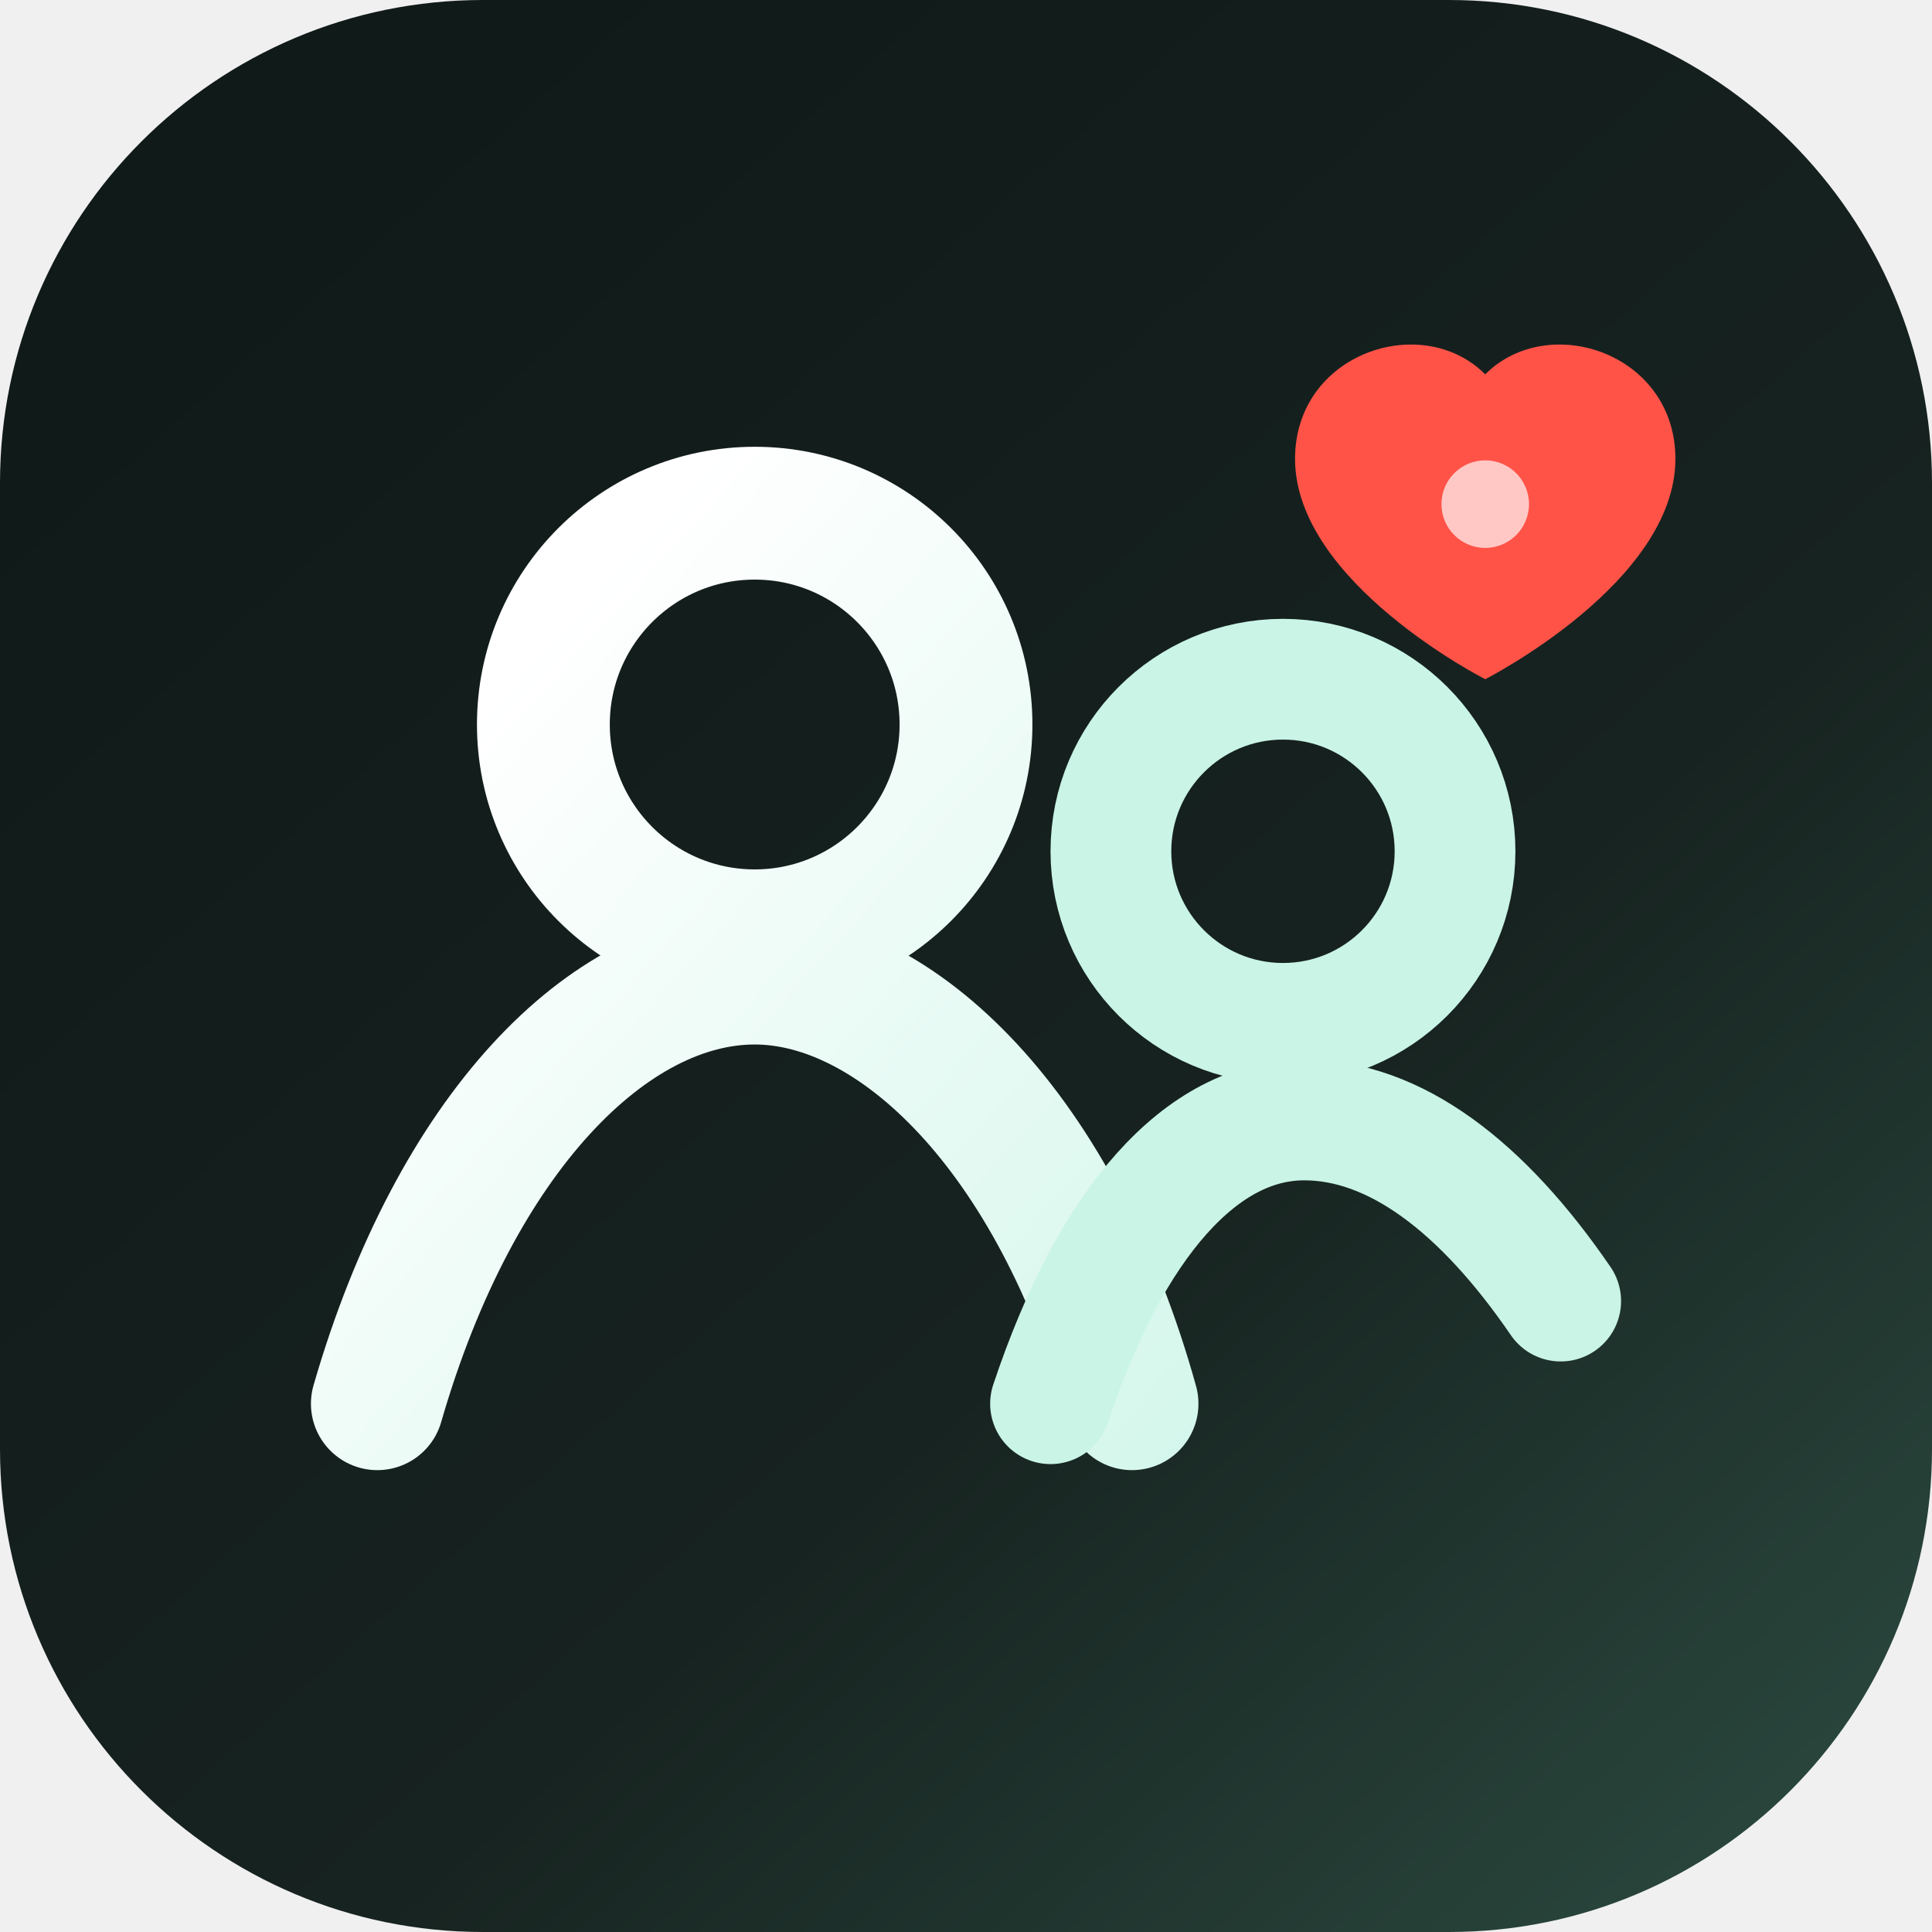
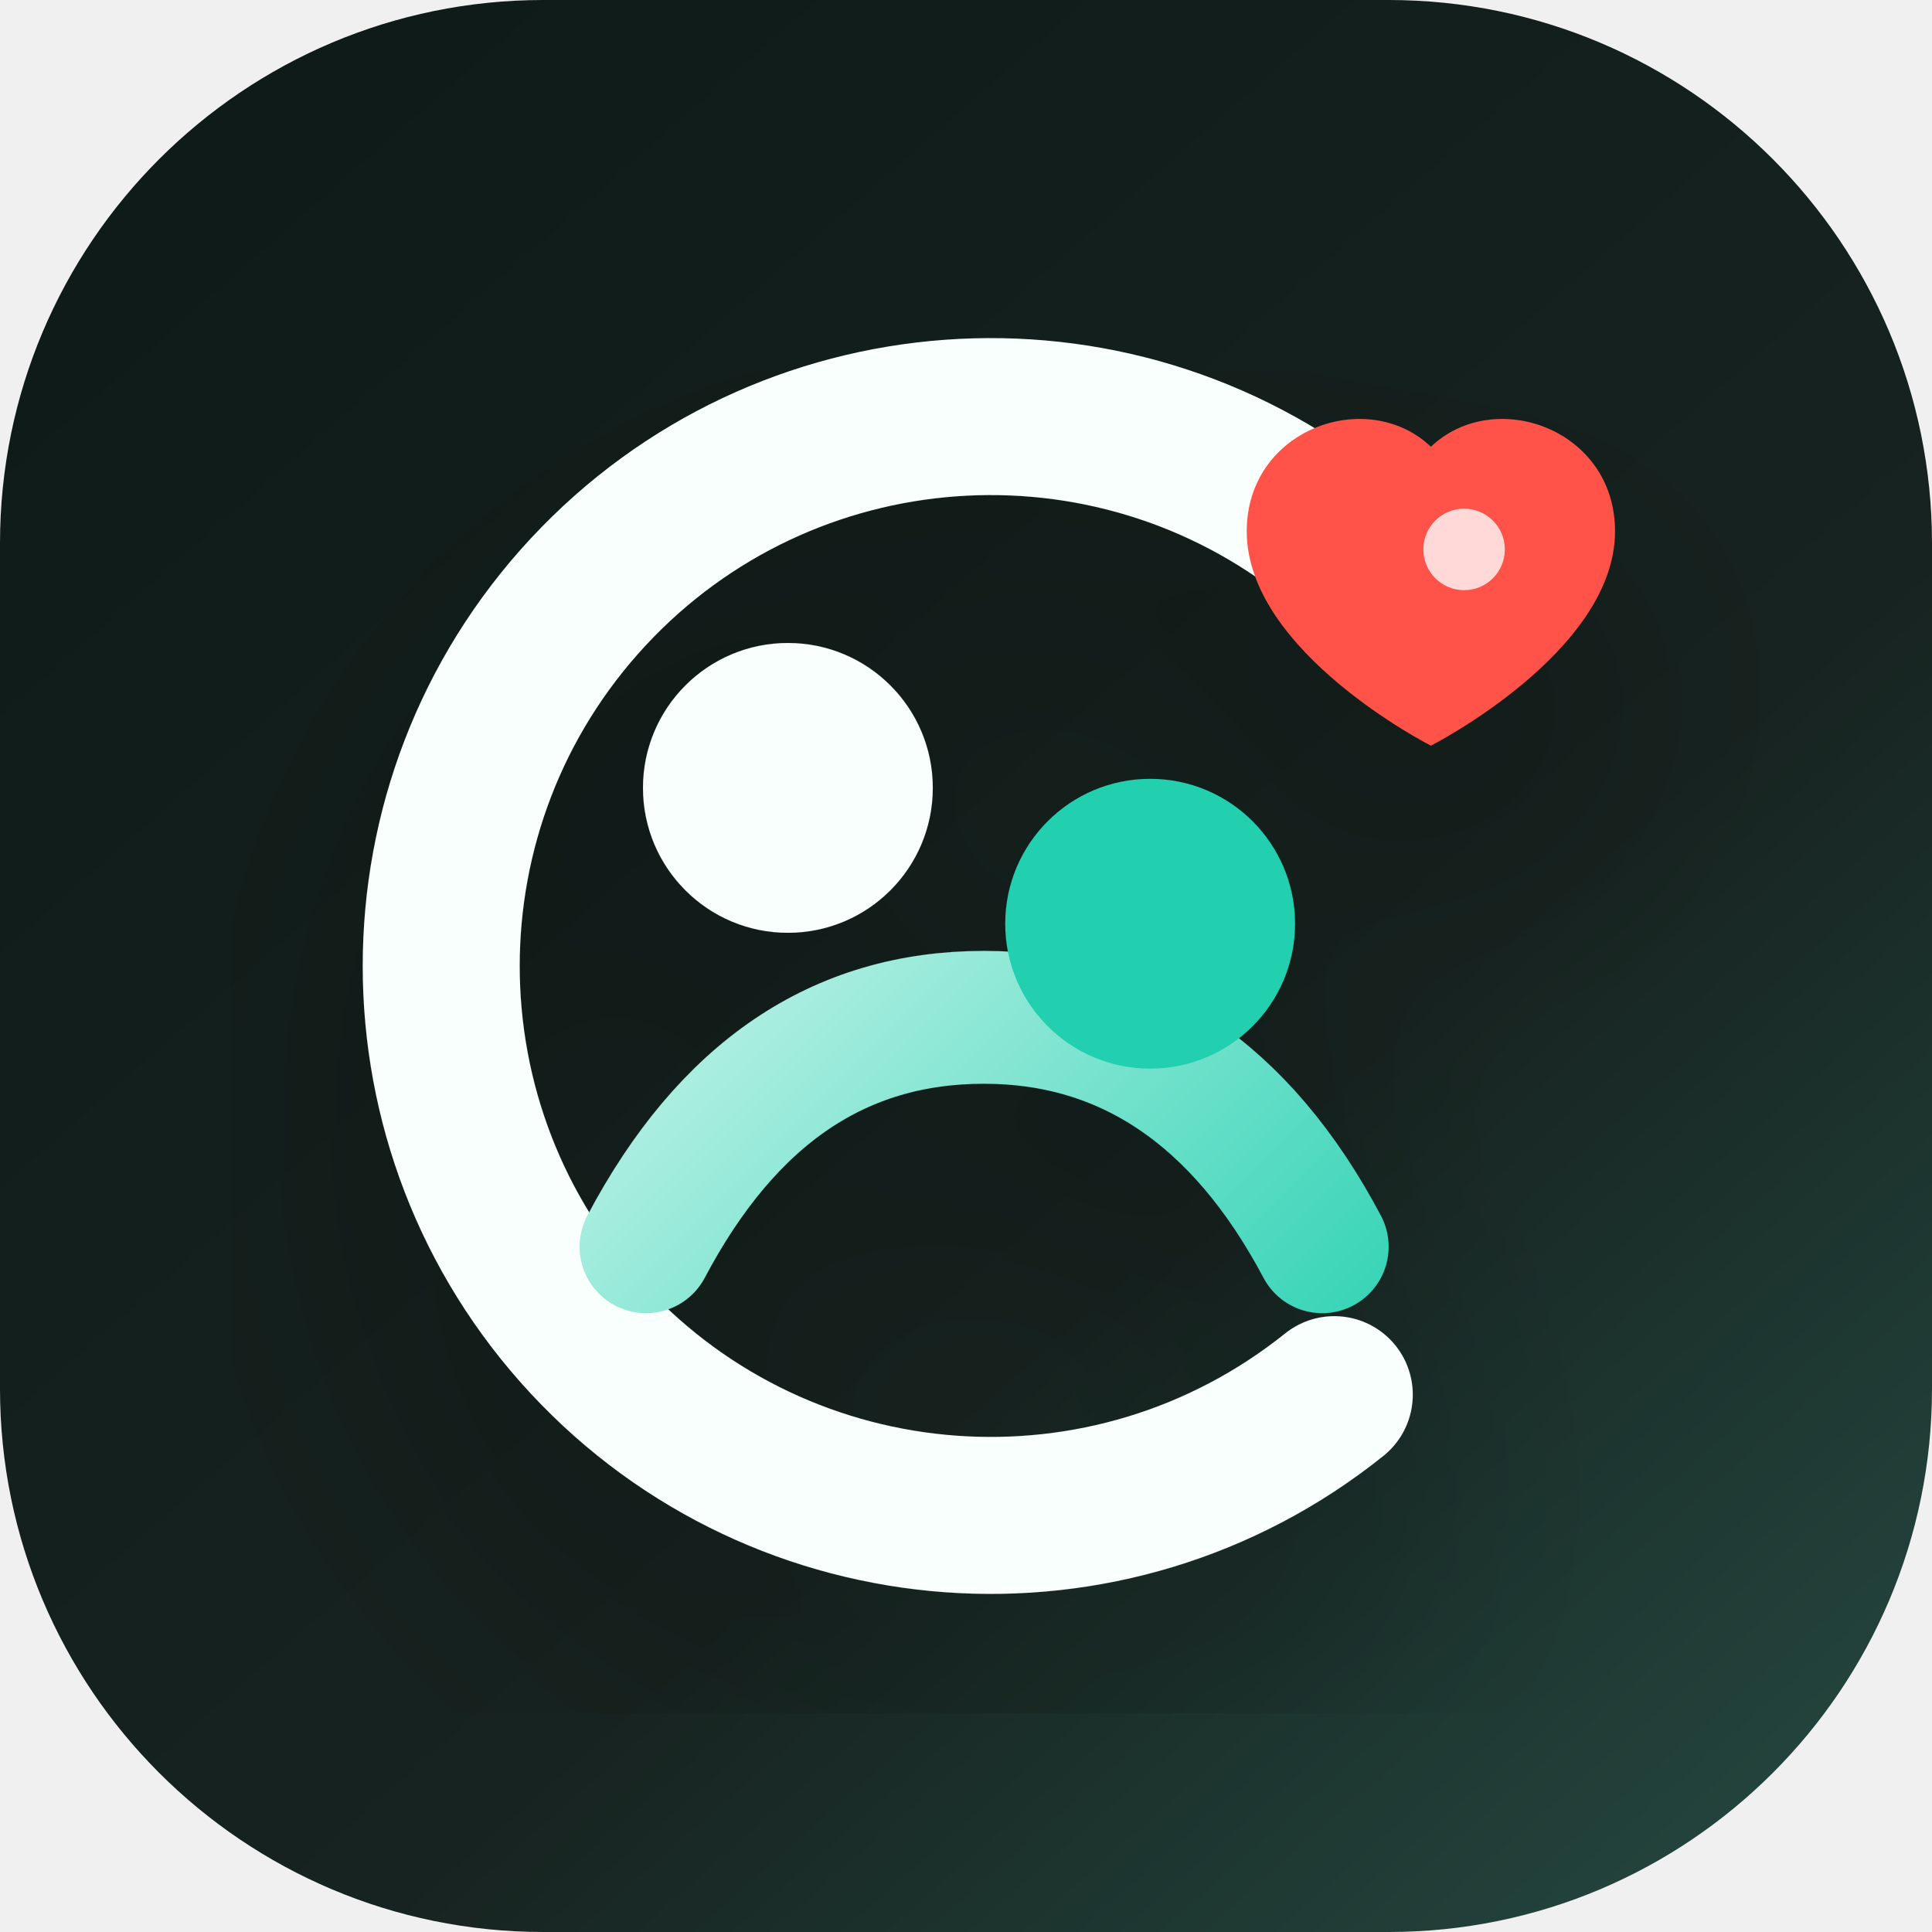
<svg xmlns="http://www.w3.org/2000/svg" viewBox="0 0 64 64" role="img" aria-label="CerchiaMi">
  <defs>
-     <linearGradient id="bg" x1="10" y1="6" x2="58" y2="60" gradientUnits="userSpaceOnUse">
-       <stop offset="0" stop-color="#101a19" />
+     <linearGradient id="bg" x1="8" y1="5" x2="58" y2="62" gradientUnits="userSpaceOnUse">
+       <stop offset="0" stop-color="#0f1b18" />
      <stop offset="0.62" stop-color="#172320" />
-       <stop offset="1" stop-color="#28443b" />
+       <stop offset="1" stop-color="#23453d" />
    </linearGradient>
-     <linearGradient id="accent" x1="19" y1="20" x2="51" y2="49" gradientUnits="userSpaceOnUse">
-       <stop offset="0" stop-color="#ffffff" />
-       <stop offset="1" stop-color="#c9f4e6" />
+     <linearGradient id="mint" x1="20" y1="18" x2="48" y2="46" gradientUnits="userSpaceOnUse">
+       <stop offset="0" stop-color="#f9fffc" />
+       <stop offset="1" stop-color="#23d0b0" />
    </linearGradient>
+     <filter id="soft" x="-18%" y="-18%" width="136%" height="136%">
+       <feDropShadow dx="0" dy="5" stdDeviation="4" flood-color="#07110f" flood-opacity=".24" />
+     </filter>
  </defs>
-   <rect width="64" height="64" rx="16" fill="url(#bg)" />
-   <circle cx="25" cy="24" r="7" fill="none" stroke="url(#accent)" stroke-width="4.4" />
-   <path d="M12.5 46.5c2.6-9 7.7-14.1 12.5-14.1 4.7 0 10 5.1 12.5 14.1" fill="none" stroke="url(#accent)" stroke-linecap="round" stroke-width="4.4" />
-   <circle cx="42.5" cy="28.2" r="5.7" fill="none" stroke="#c9f4e6" stroke-width="4" />
-   <path d="M34.8 46.5c2-6 5-9.4 8.4-9.4 3 0 5.9 2.2 8.5 6" fill="none" stroke="#c9f4e6" stroke-linecap="round" stroke-width="4" />
-   <path d="M49.2 12.4c2.1-2.1 6.3-.7 6.3 2.8 0 4.1-6.3 7.3-6.3 7.3s-6.3-3.2-6.3-7.3c0-3.5 4.2-4.9 6.3-2.8z" fill="#ff5348" />
-   <circle cx="49.2" cy="16.7" r="1.45" fill="#ffffff" opacity="0.68" />
+   <rect width="64" height="64" rx="18" fill="url(#bg)" />
+   <g filter="url(#soft)">
+     <path d="M44.2 17.8a18.2 18.2 0 1 0 0 28.4" fill="none" stroke="#f9fffc" stroke-width="5.2" stroke-linecap="round" />
+     <path d="M21.4 41.3c2.7-5.1 6.4-7.6 11.2-7.6 4.7 0 8.5 2.5 11.2 7.6" fill="none" stroke="url(#mint)" stroke-width="4.4" stroke-linecap="round" />
+     <circle cx="26.1" cy="26.1" r="4.8" fill="#f9fffc" />
+     <circle cx="38.1" cy="30.6" r="4.8" fill="#23d0b0" />
+     <path d="M47.4 14.8c2.1-2 6.1-.6 6.1 2.8 0 4-6.1 7.1-6.1 7.1s-6.1-3.1-6.1-7.1c0-3.4 4-4.8 6.1-2.8z" fill="#ff5348" />
+     <circle cx="48.5" cy="18.2" r="1.35" fill="#ffffff" opacity=".78" />
+   </g>
</svg>
